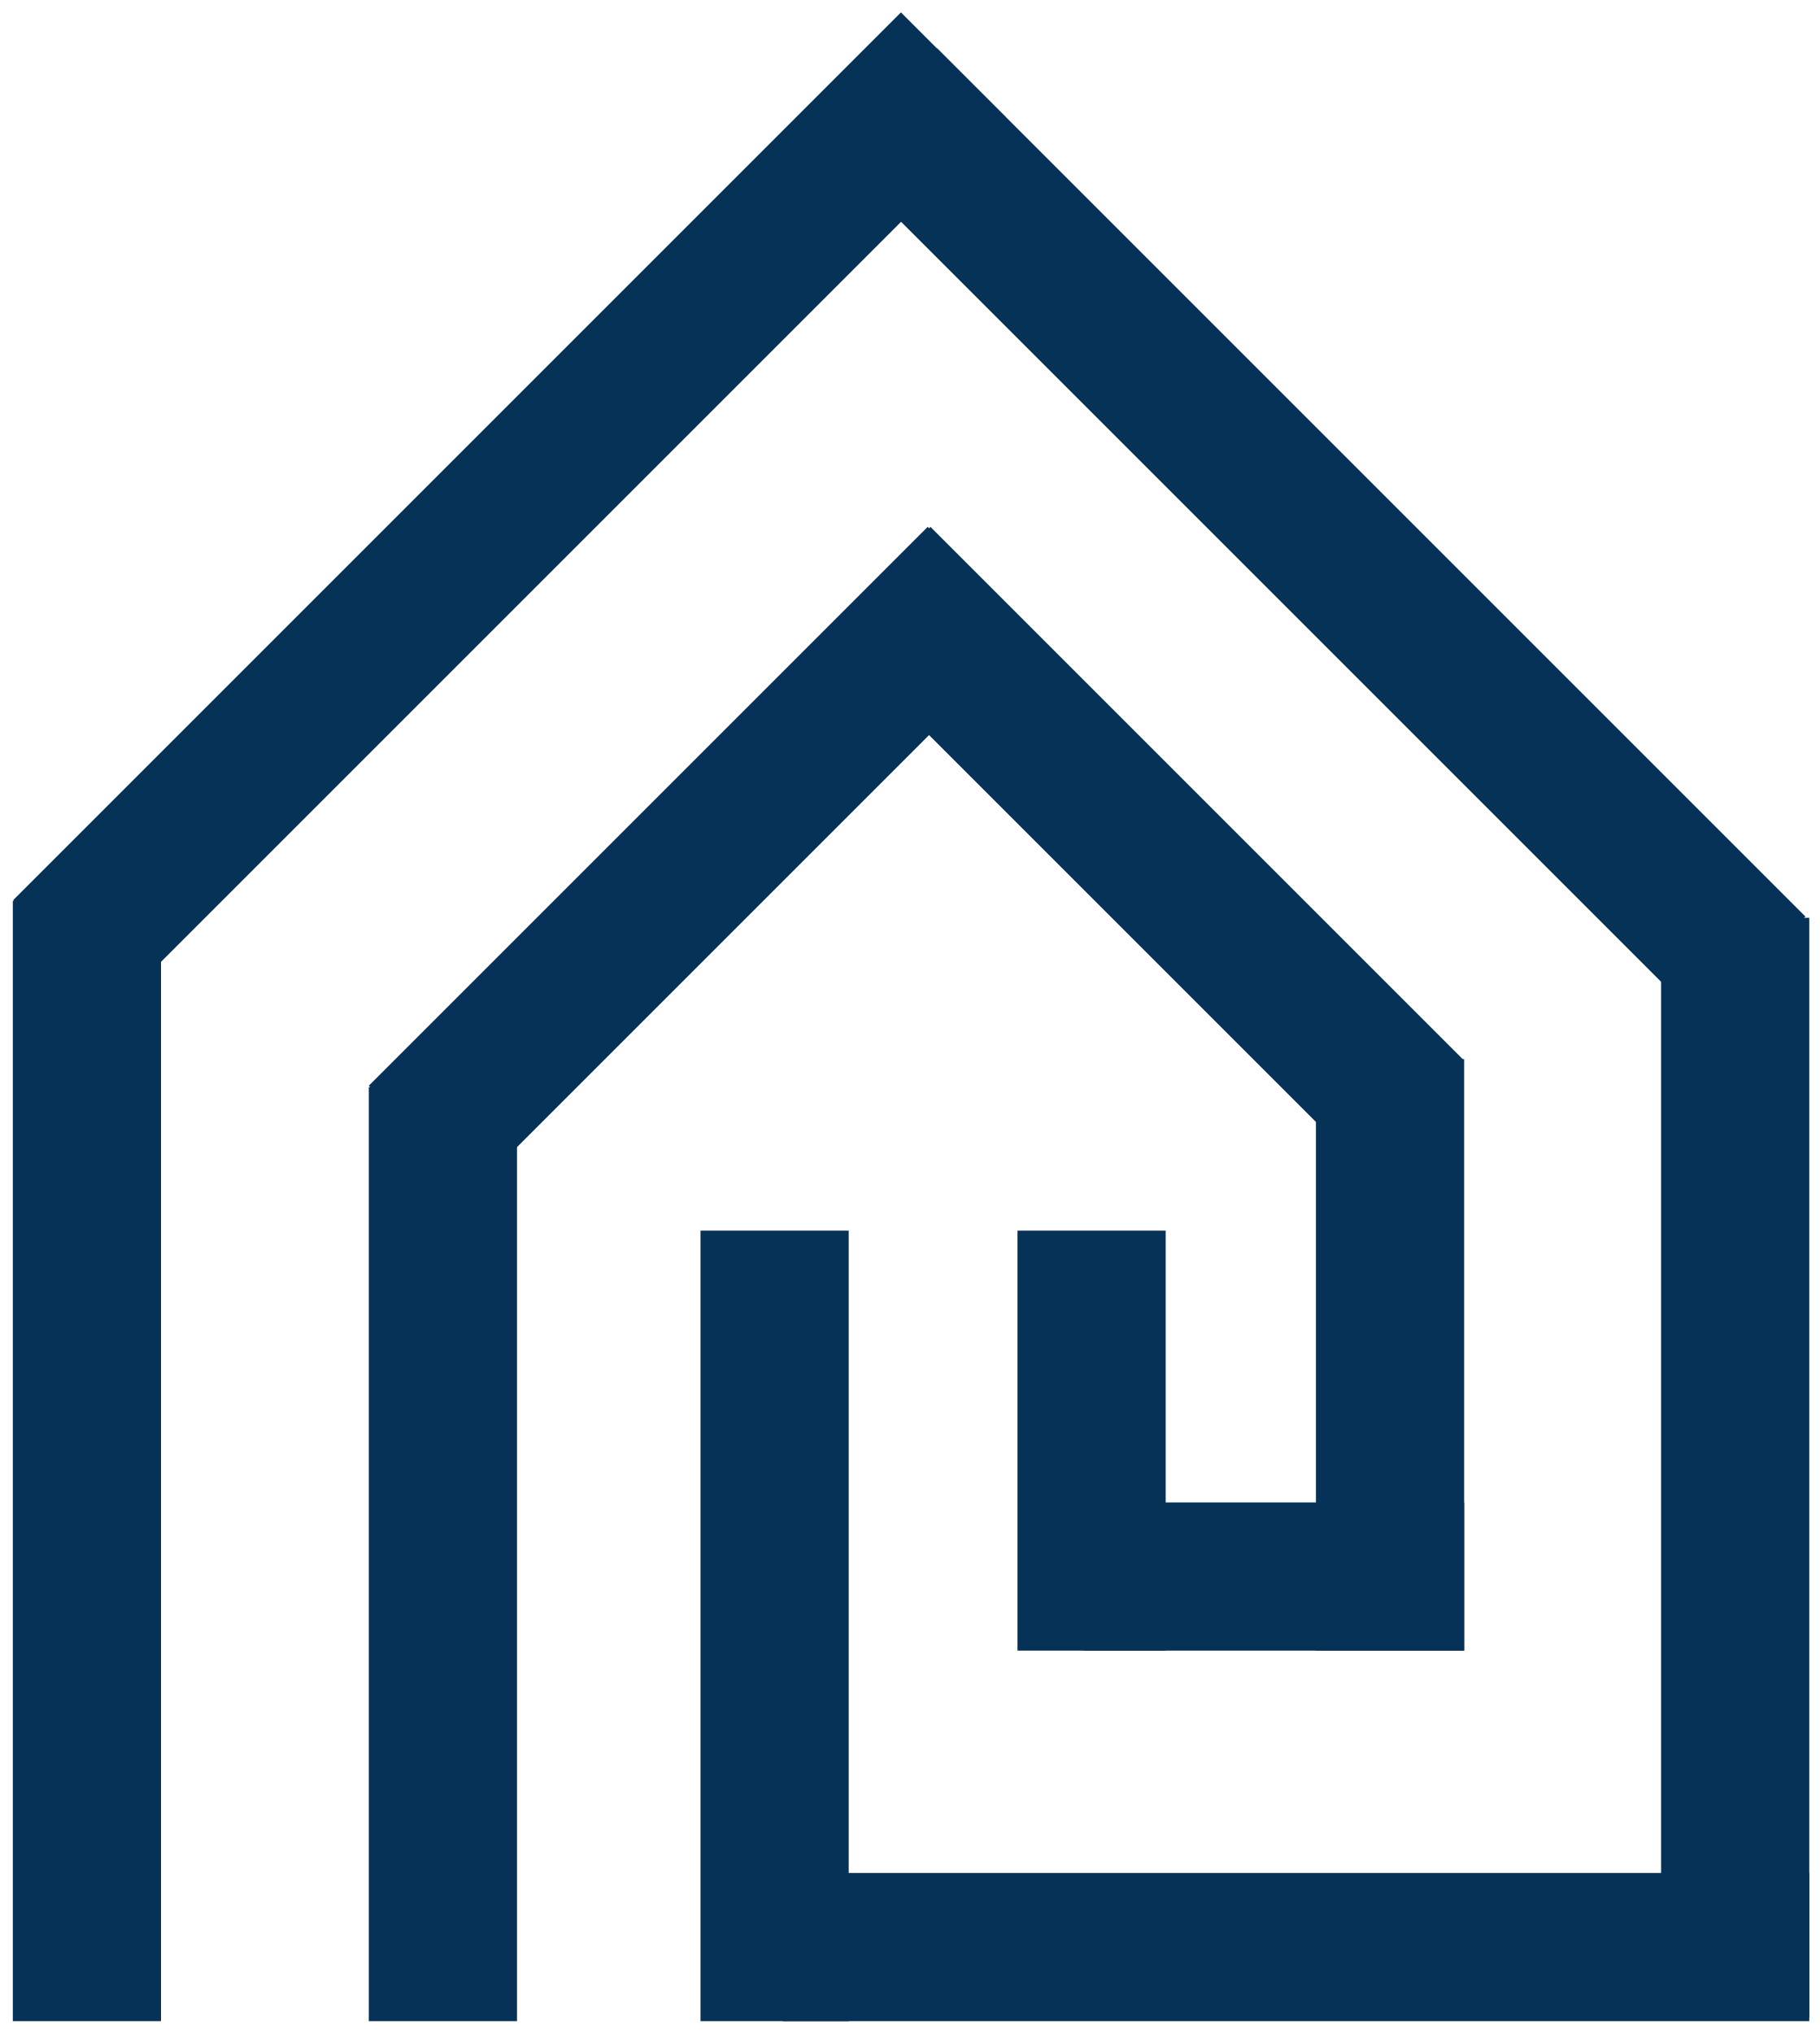
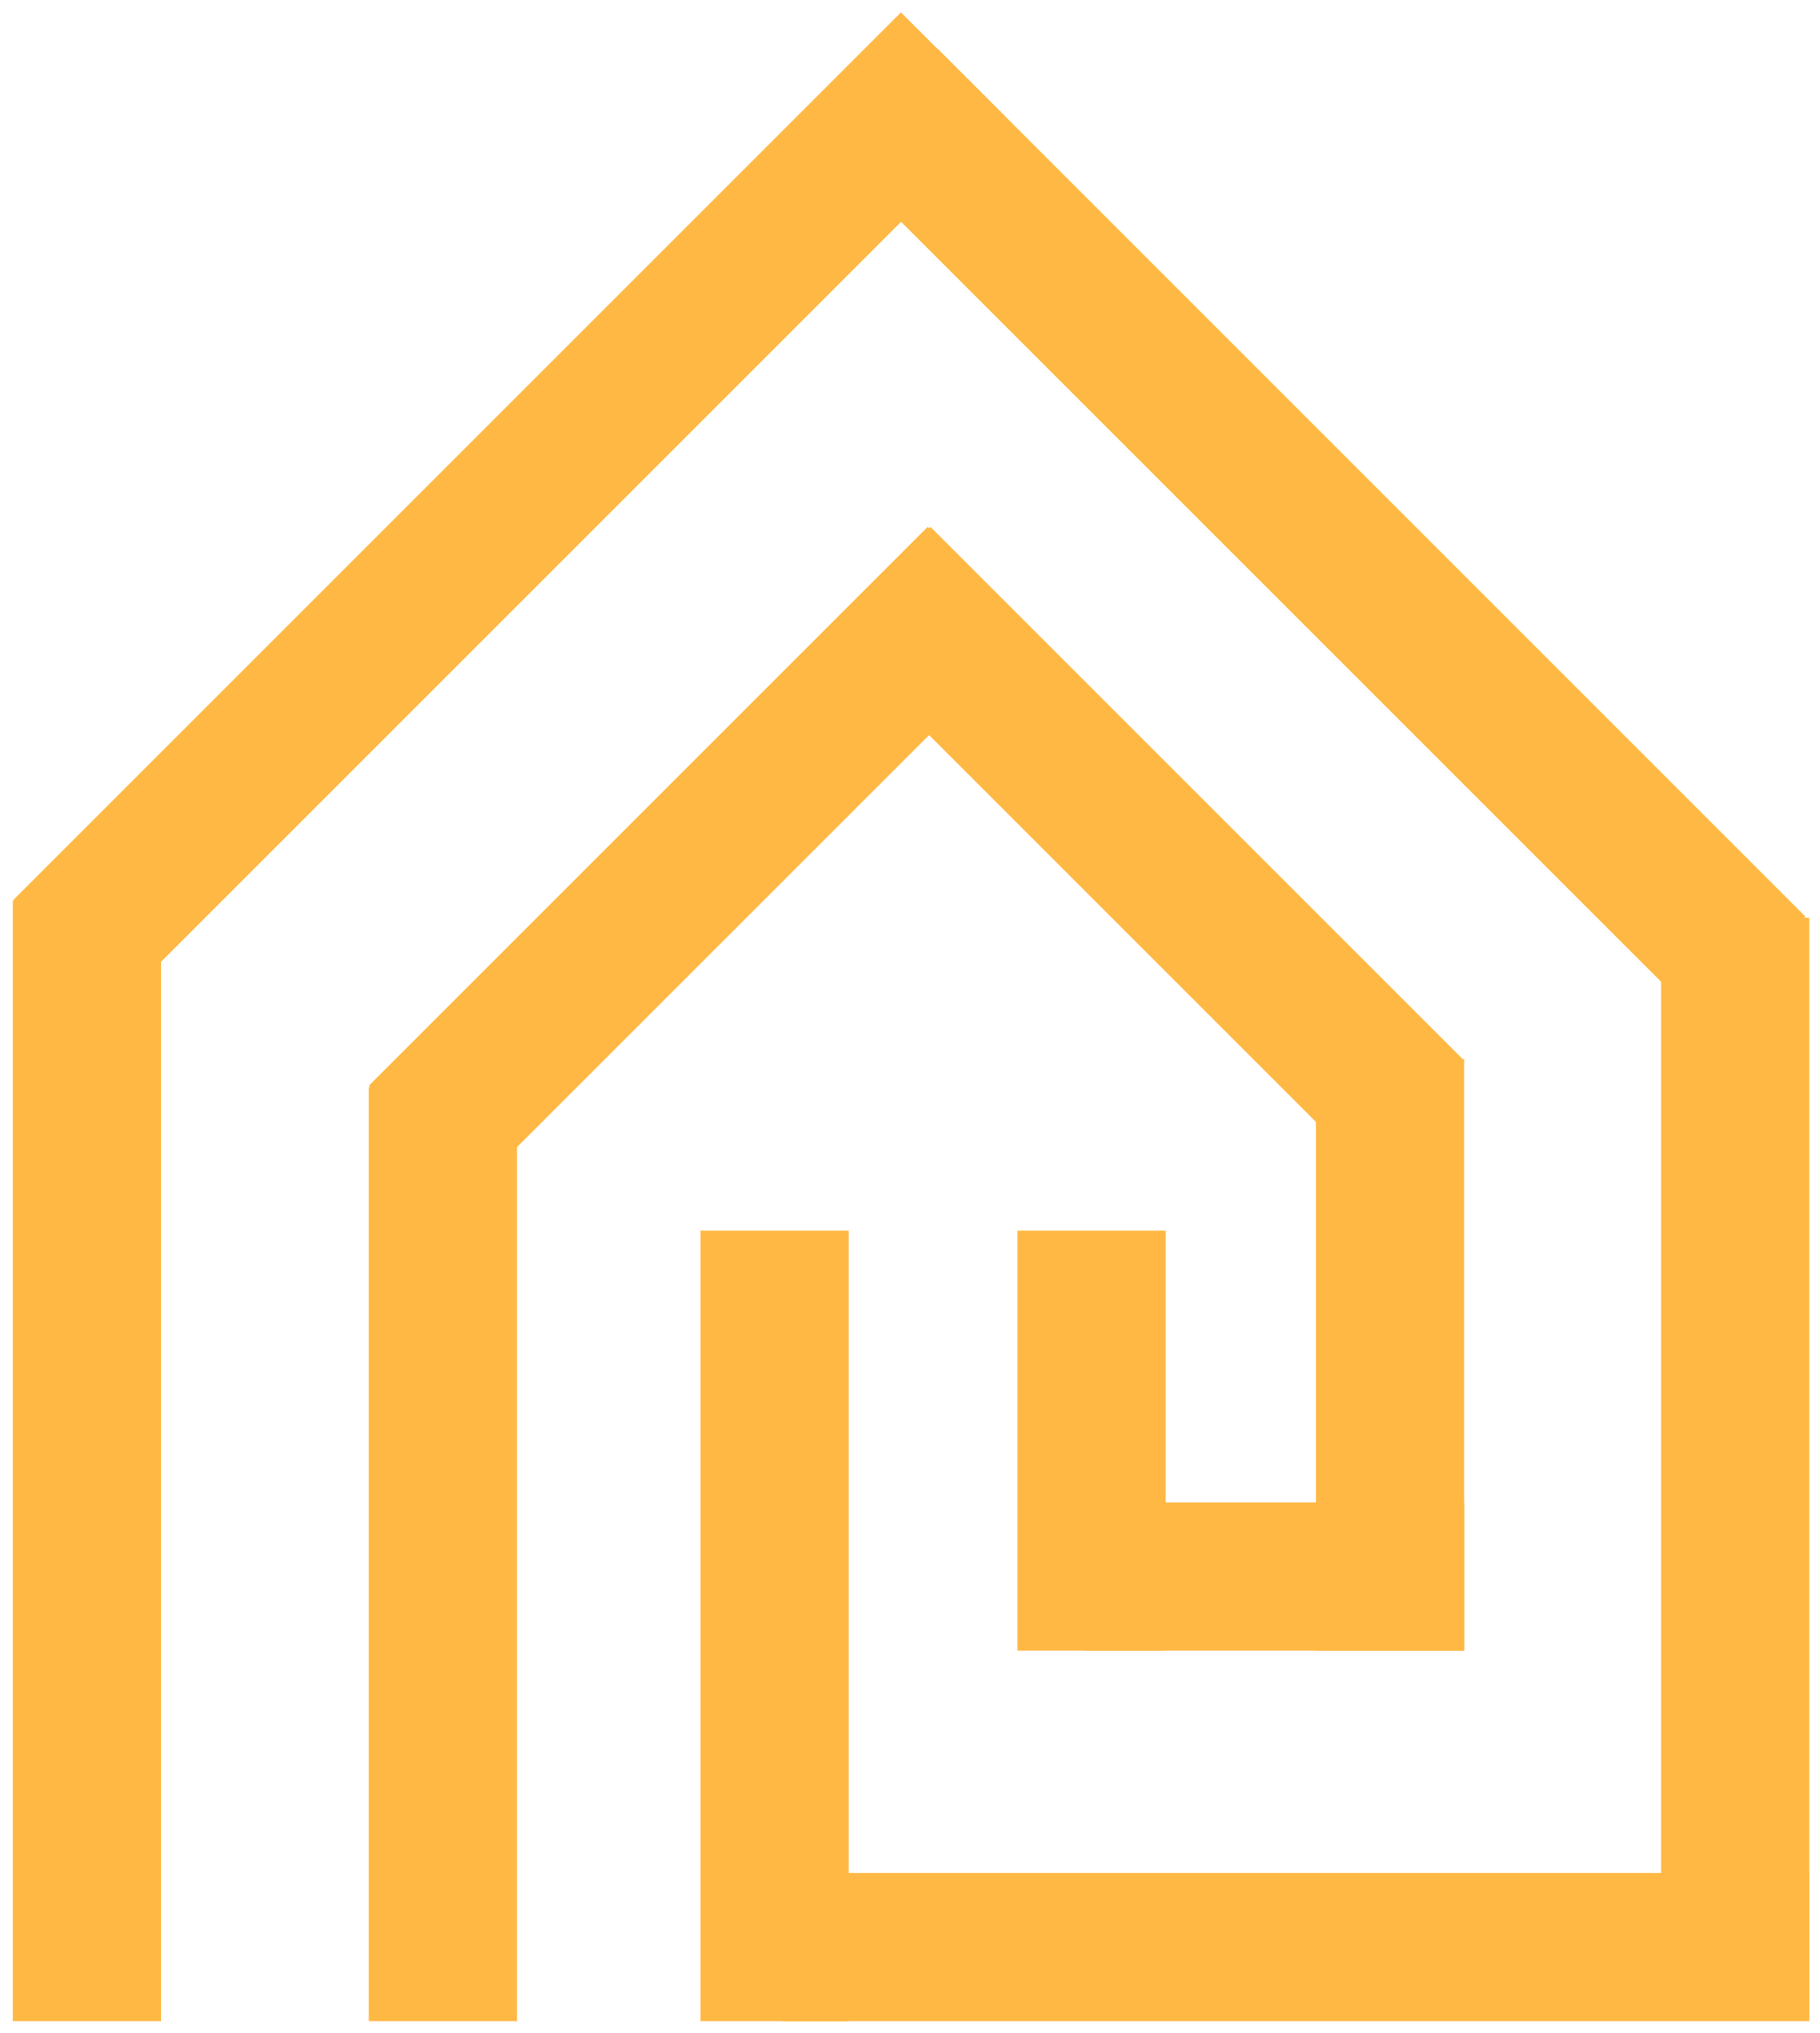
<svg xmlns="http://www.w3.org/2000/svg" id="HomeDec." viewBox="0 0 353.6 395.09">
  <defs>
-     <style>.cls-1{fill:#063258;}</style>
+     <style>.cls-1{fill:#ffb843;}</style>
  </defs>
  <g id="Logo">
    <rect class="cls-1" x="136.13" y="239.16" width="28.8" height="153.63" />
    <rect class="cls-1" x="197.73" y="239.16" width="28.8" height="81.62" />
    <rect class="cls-1" x="255.73" y="205.82" width="28.8" height="114.95" />
    <rect class="cls-1" x="237.47" y="278.66" width="28.8" height="199.47" transform="translate(630.26 126.52) rotate(90)" />
    <rect class="cls-1" x="2.49" y="175.04" width="28.8" height="217.75" />
    <rect class="cls-1" x="233.17" y="269.41" width="28.8" height="73.93" transform="translate(553.94 58.81) rotate(90)" />
    <rect class="cls-1" x="322.8" y="178.36" width="28.8" height="213.73" />
    <rect class="cls-1" x="121.75" y="90.09" width="28.8" height="153.6" transform="translate(157.89 -47.4) rotate(45)" />
    <rect class="cls-1" x="84.61" y="-23.14" width="28.8" height="243.95" transform="translate(98.89 -41.06) rotate(45)" />
    <rect class="cls-1" x="71.67" y="211.29" width="28.8" height="181.5" />
    <rect class="cls-1" x="207.98" y="91.16" width="28.8" height="146.32" transform="translate(495.81 123.26) rotate(135)" />
    <rect class="cls-1" x="241.9" y="-15.39" width="28.8" height="238.63" transform="translate(511.02 -3.81) rotate(135)" />
  </g>
</svg>
